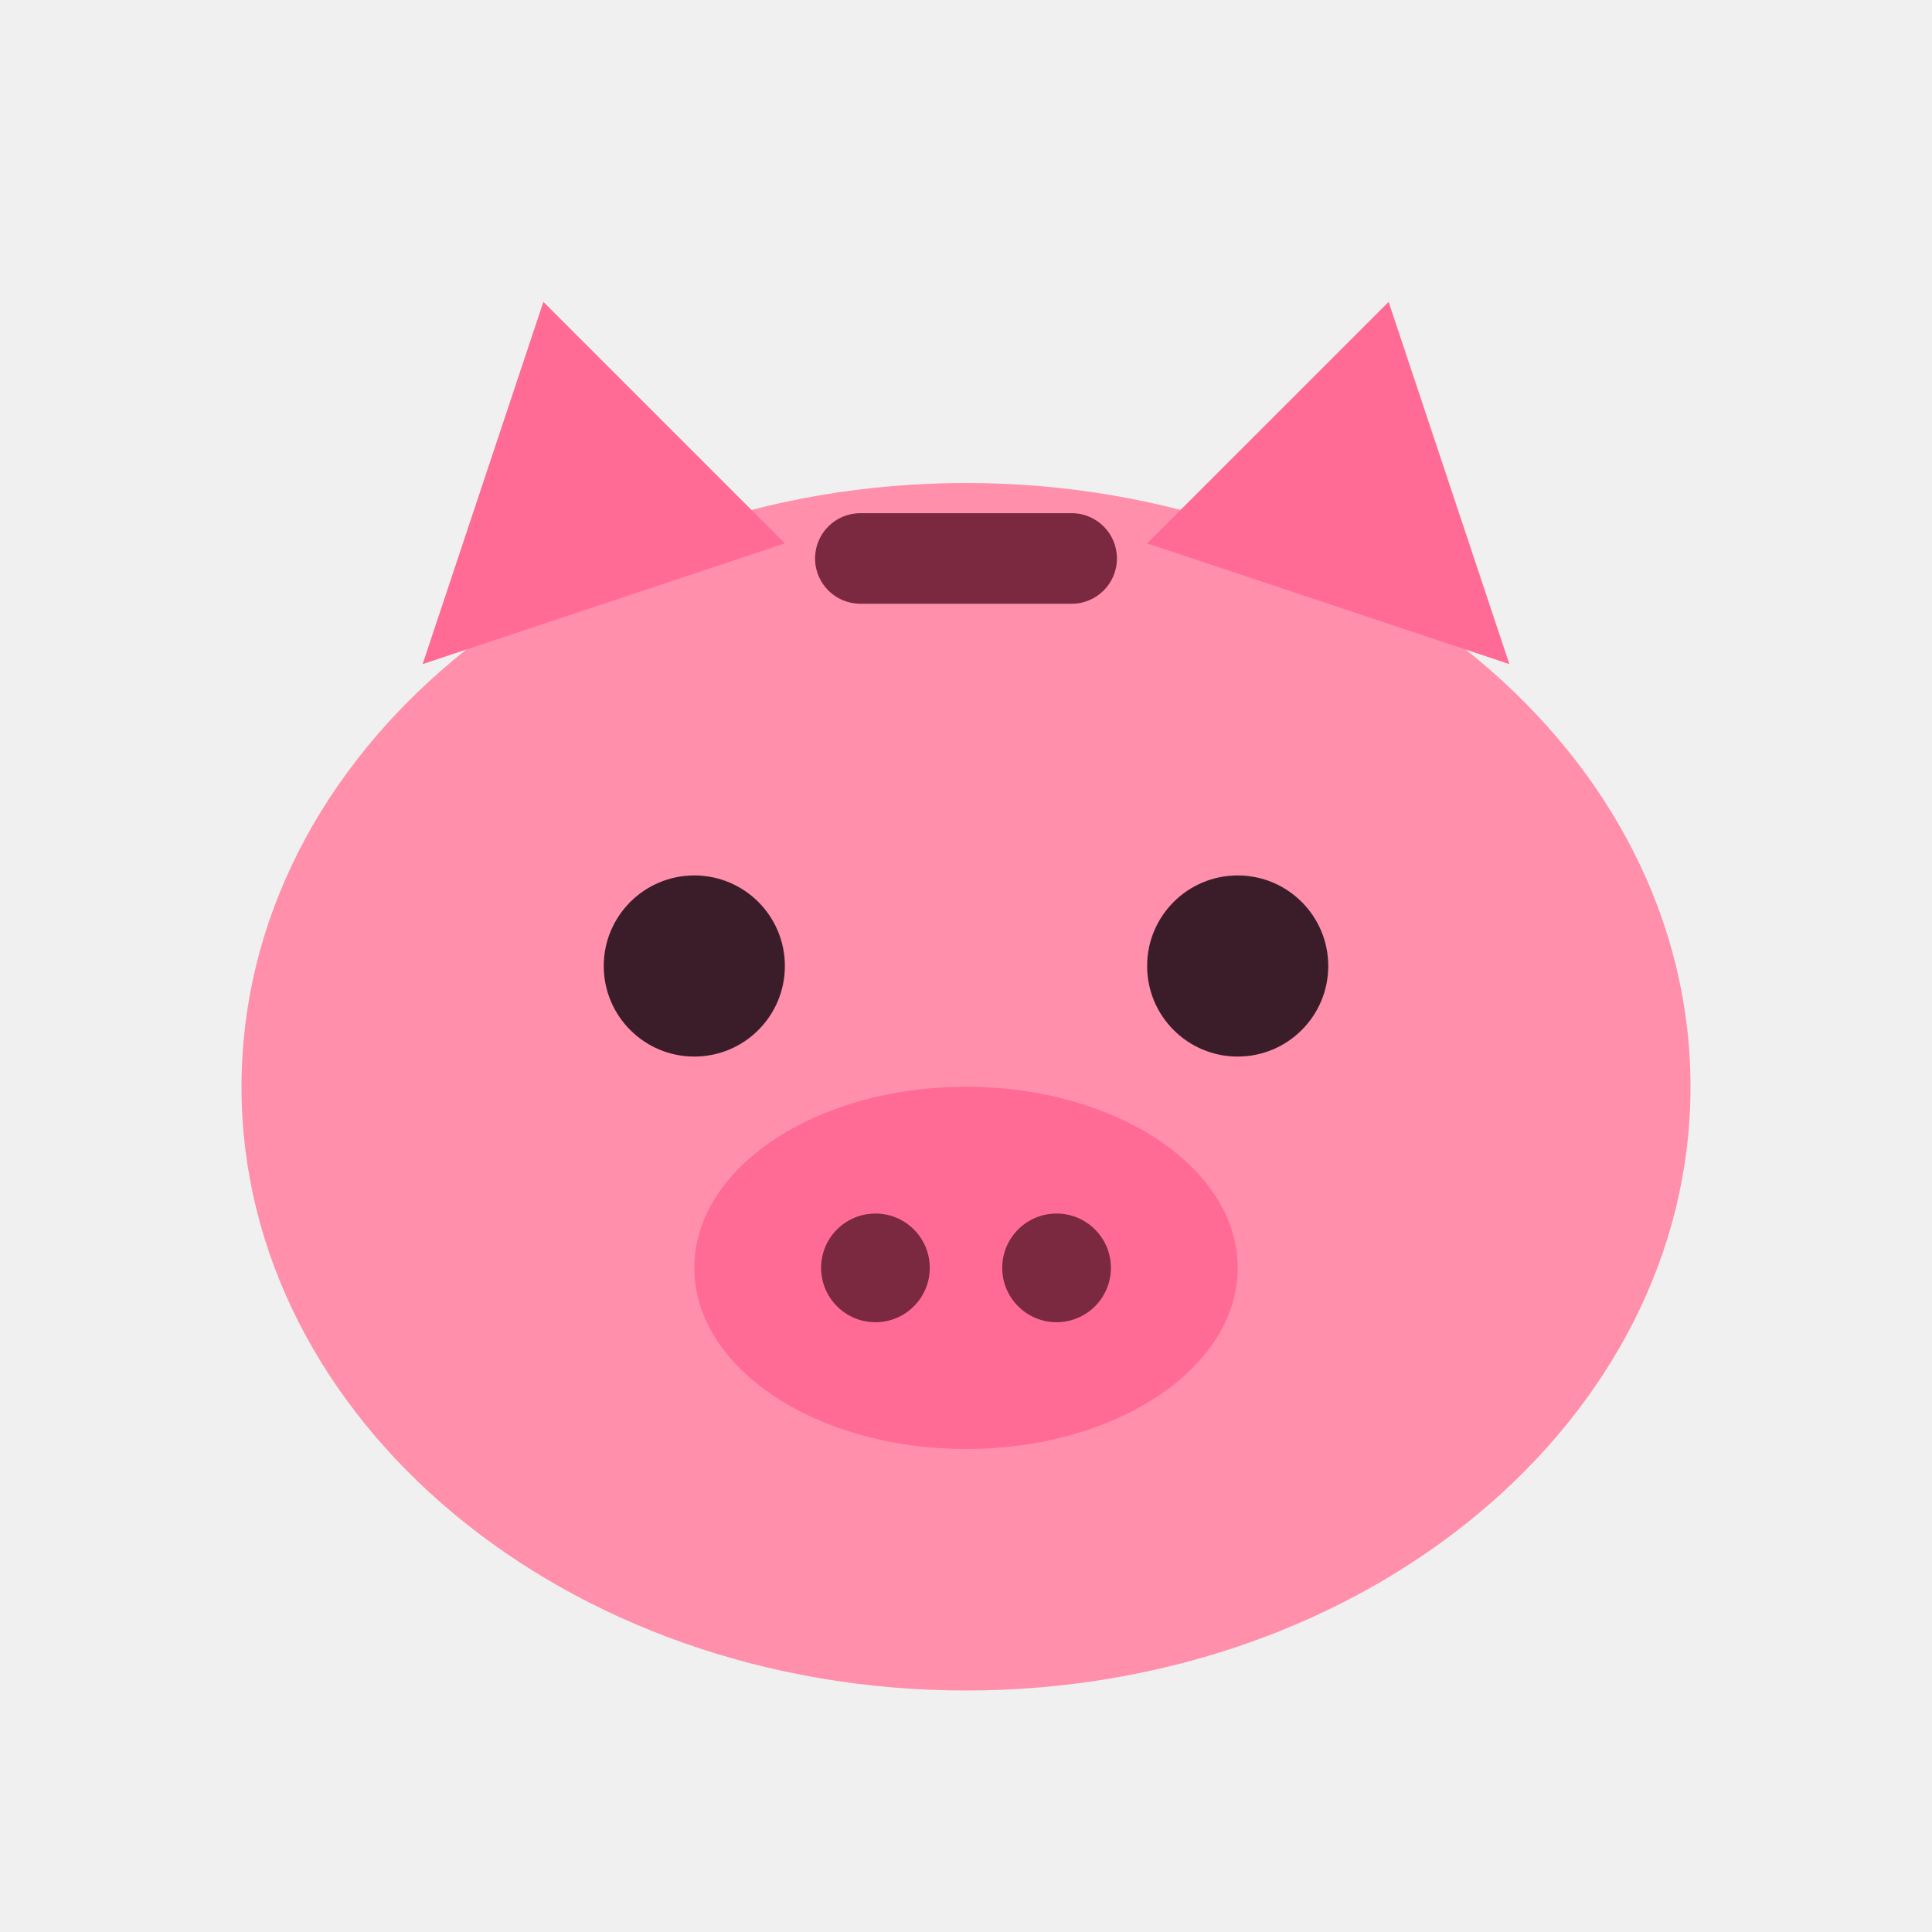
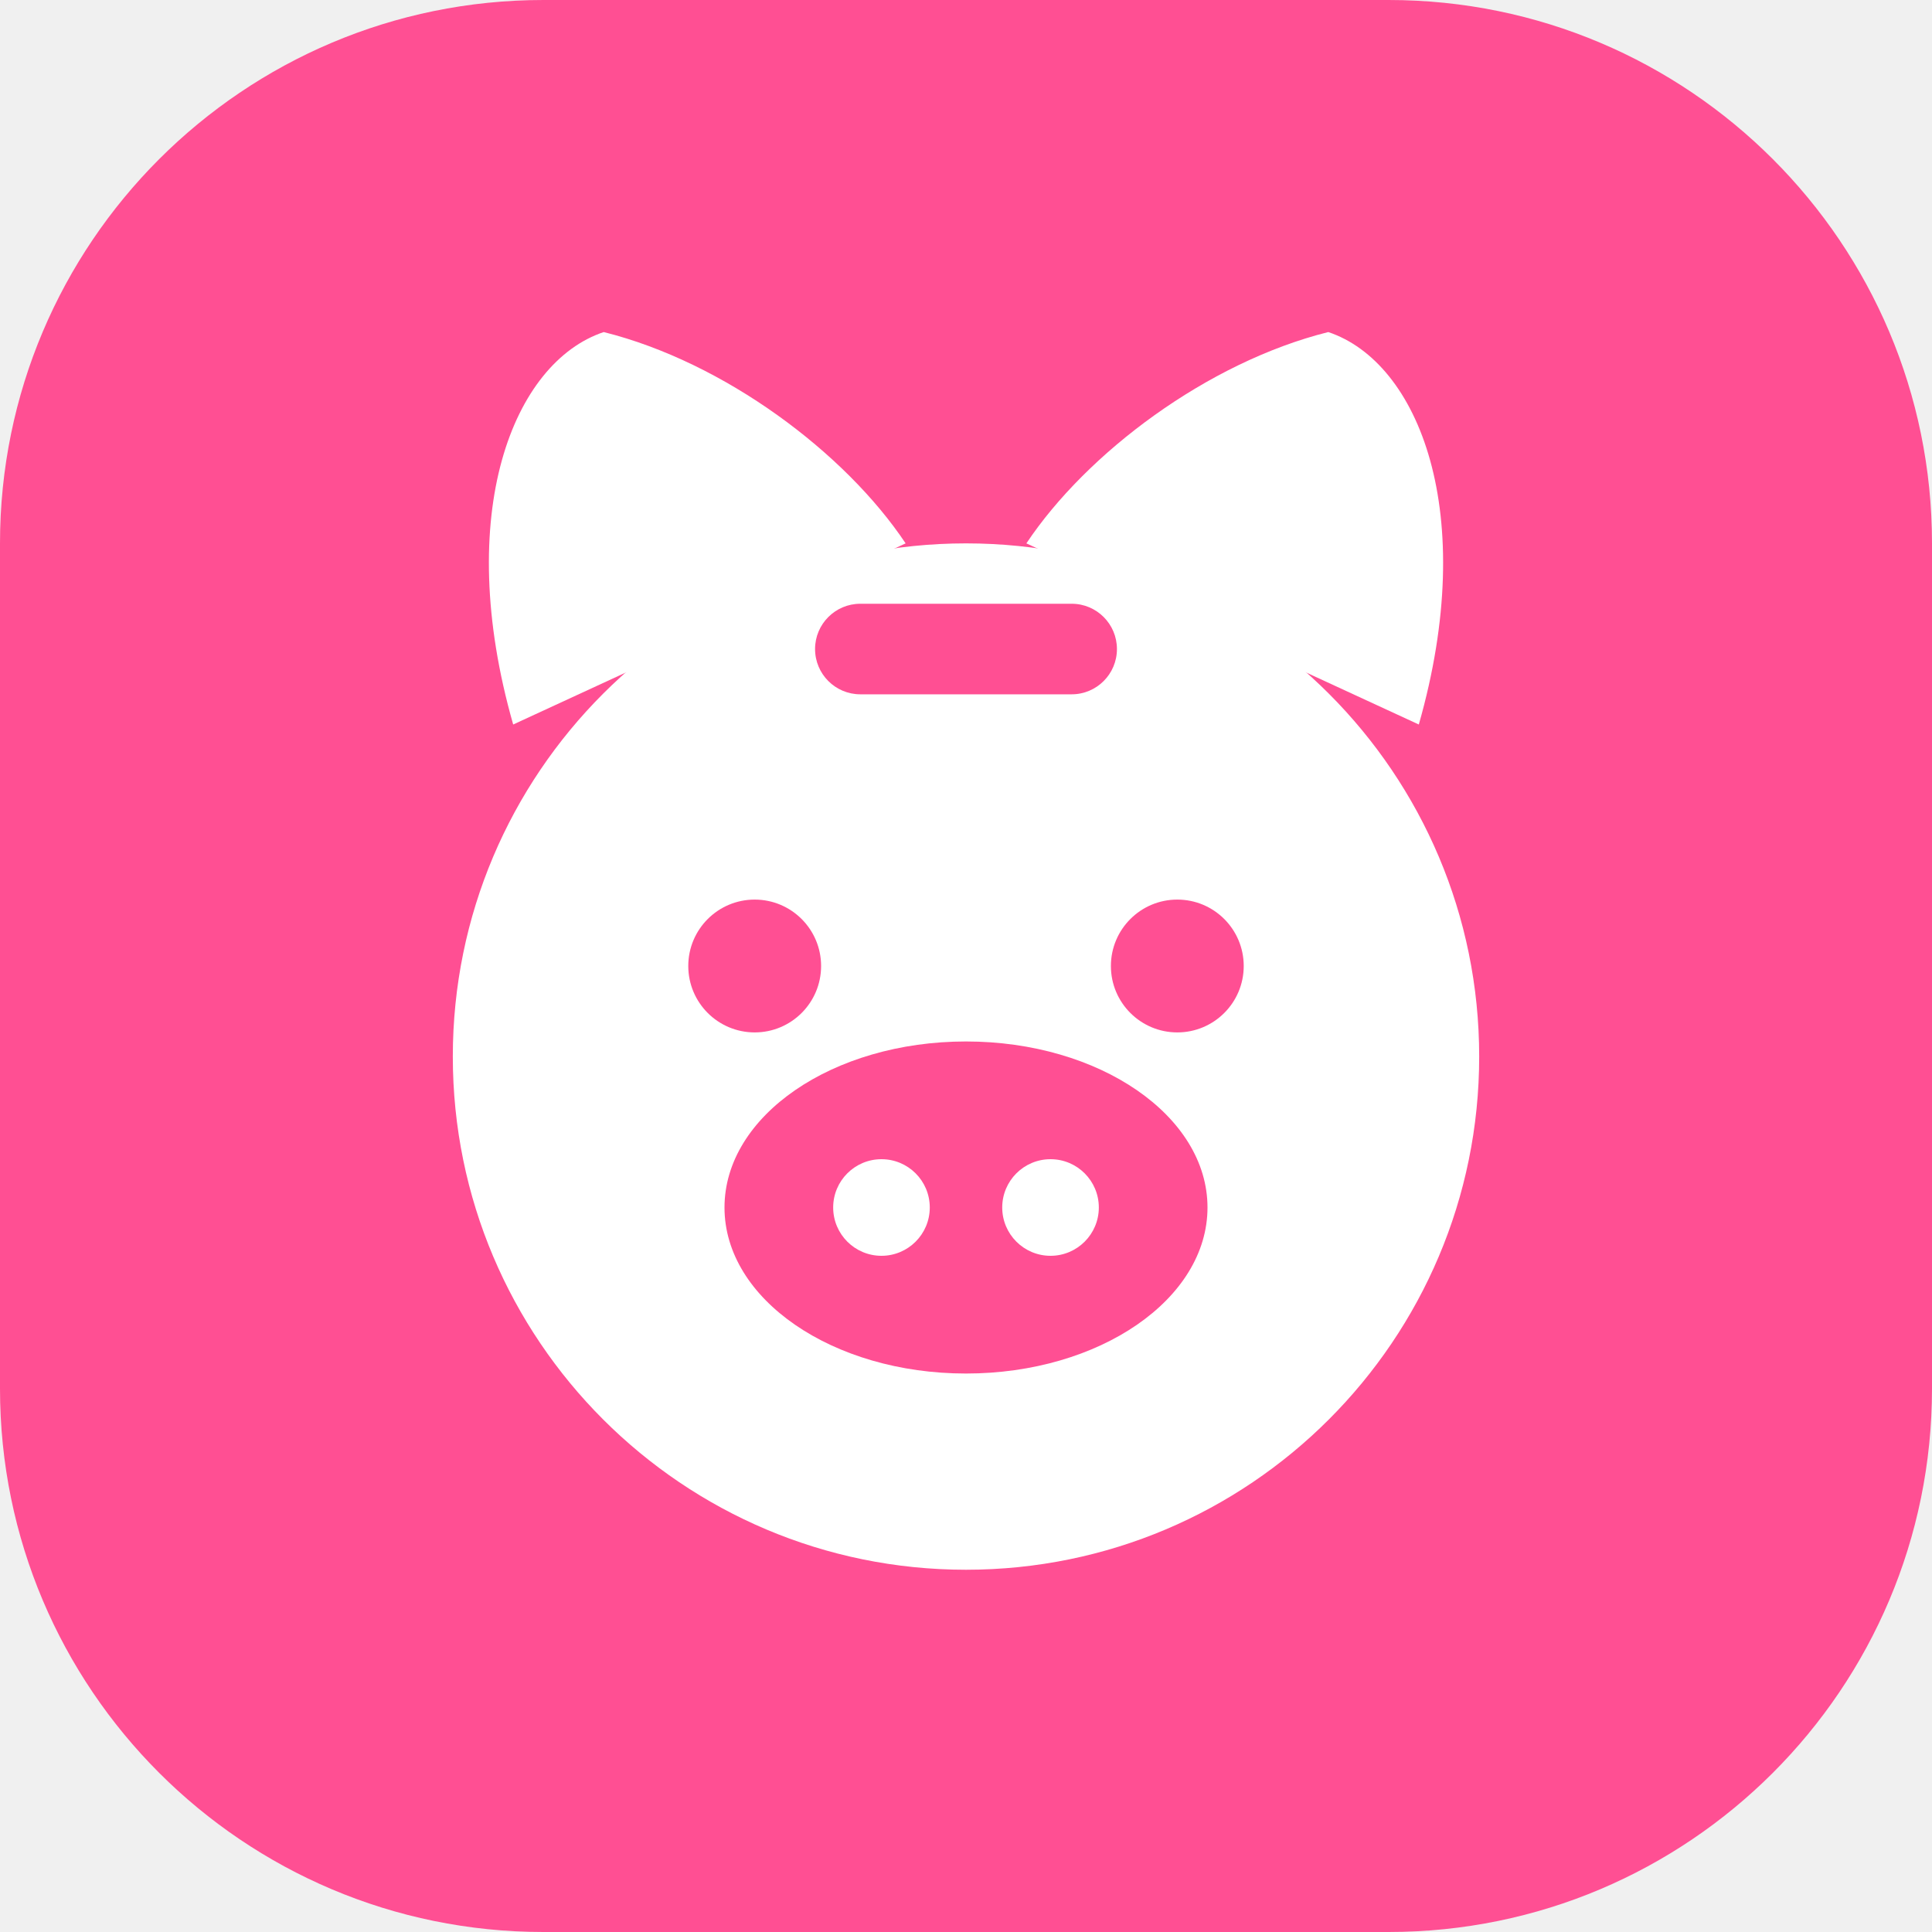
<svg xmlns="http://www.w3.org/2000/svg" viewBox="0 0 64 64">
-   <ellipse cx="32" cy="36" rx="24" ry="20" fill="#ff8fab" />
-   <path d="M14 22 L18 10 L26 18Z M50 22 L46 10 L38 18Z" fill="#ff6b94" />
-   <ellipse cx="32" cy="42" rx="9" ry="6" fill="#ff6b94" />
-   <circle cx="29" cy="42" r="1.8" fill="#7a2940" />
-   <circle cx="35" cy="42" r="1.8" fill="#7a2940" />
-   <circle cx="23" cy="32" r="3" fill="#3b1d2a" />
-   <circle cx="41" cy="32" r="3" fill="#3b1d2a" />
-   <rect x="27" y="17" width="10" height="3" rx="1.5" fill="#7a2940" />
+   <rect width="64" height="64" rx="18" fill="#ff4f93" />
+   <path d="M17 24 C15 17 17 12 20 11 C24 12 28 15 30 18 Z M47 24 C49 17 47 12 44 11 C40 12 36 15 34 18 Z" fill="#fff" />
+   <circle cx="32" cy="35" r="17" fill="#fff" />
+   <rect x="27" y="20" width="10" height="3" rx="1.5" fill="#ff4f93" />
+   <ellipse cx="32" cy="40" rx="8" ry="5.5" fill="#ff4f93" />
+   <circle cx="29.2" cy="40" r="1.6" fill="#fff" />
+   <circle cx="34.8" cy="40" r="1.6" fill="#fff" />
+   <circle cx="25" cy="32" r="2.2" fill="#ff4f93" />
+   <circle cx="39" cy="32" r="2.2" fill="#ff4f93" />
</svg>
